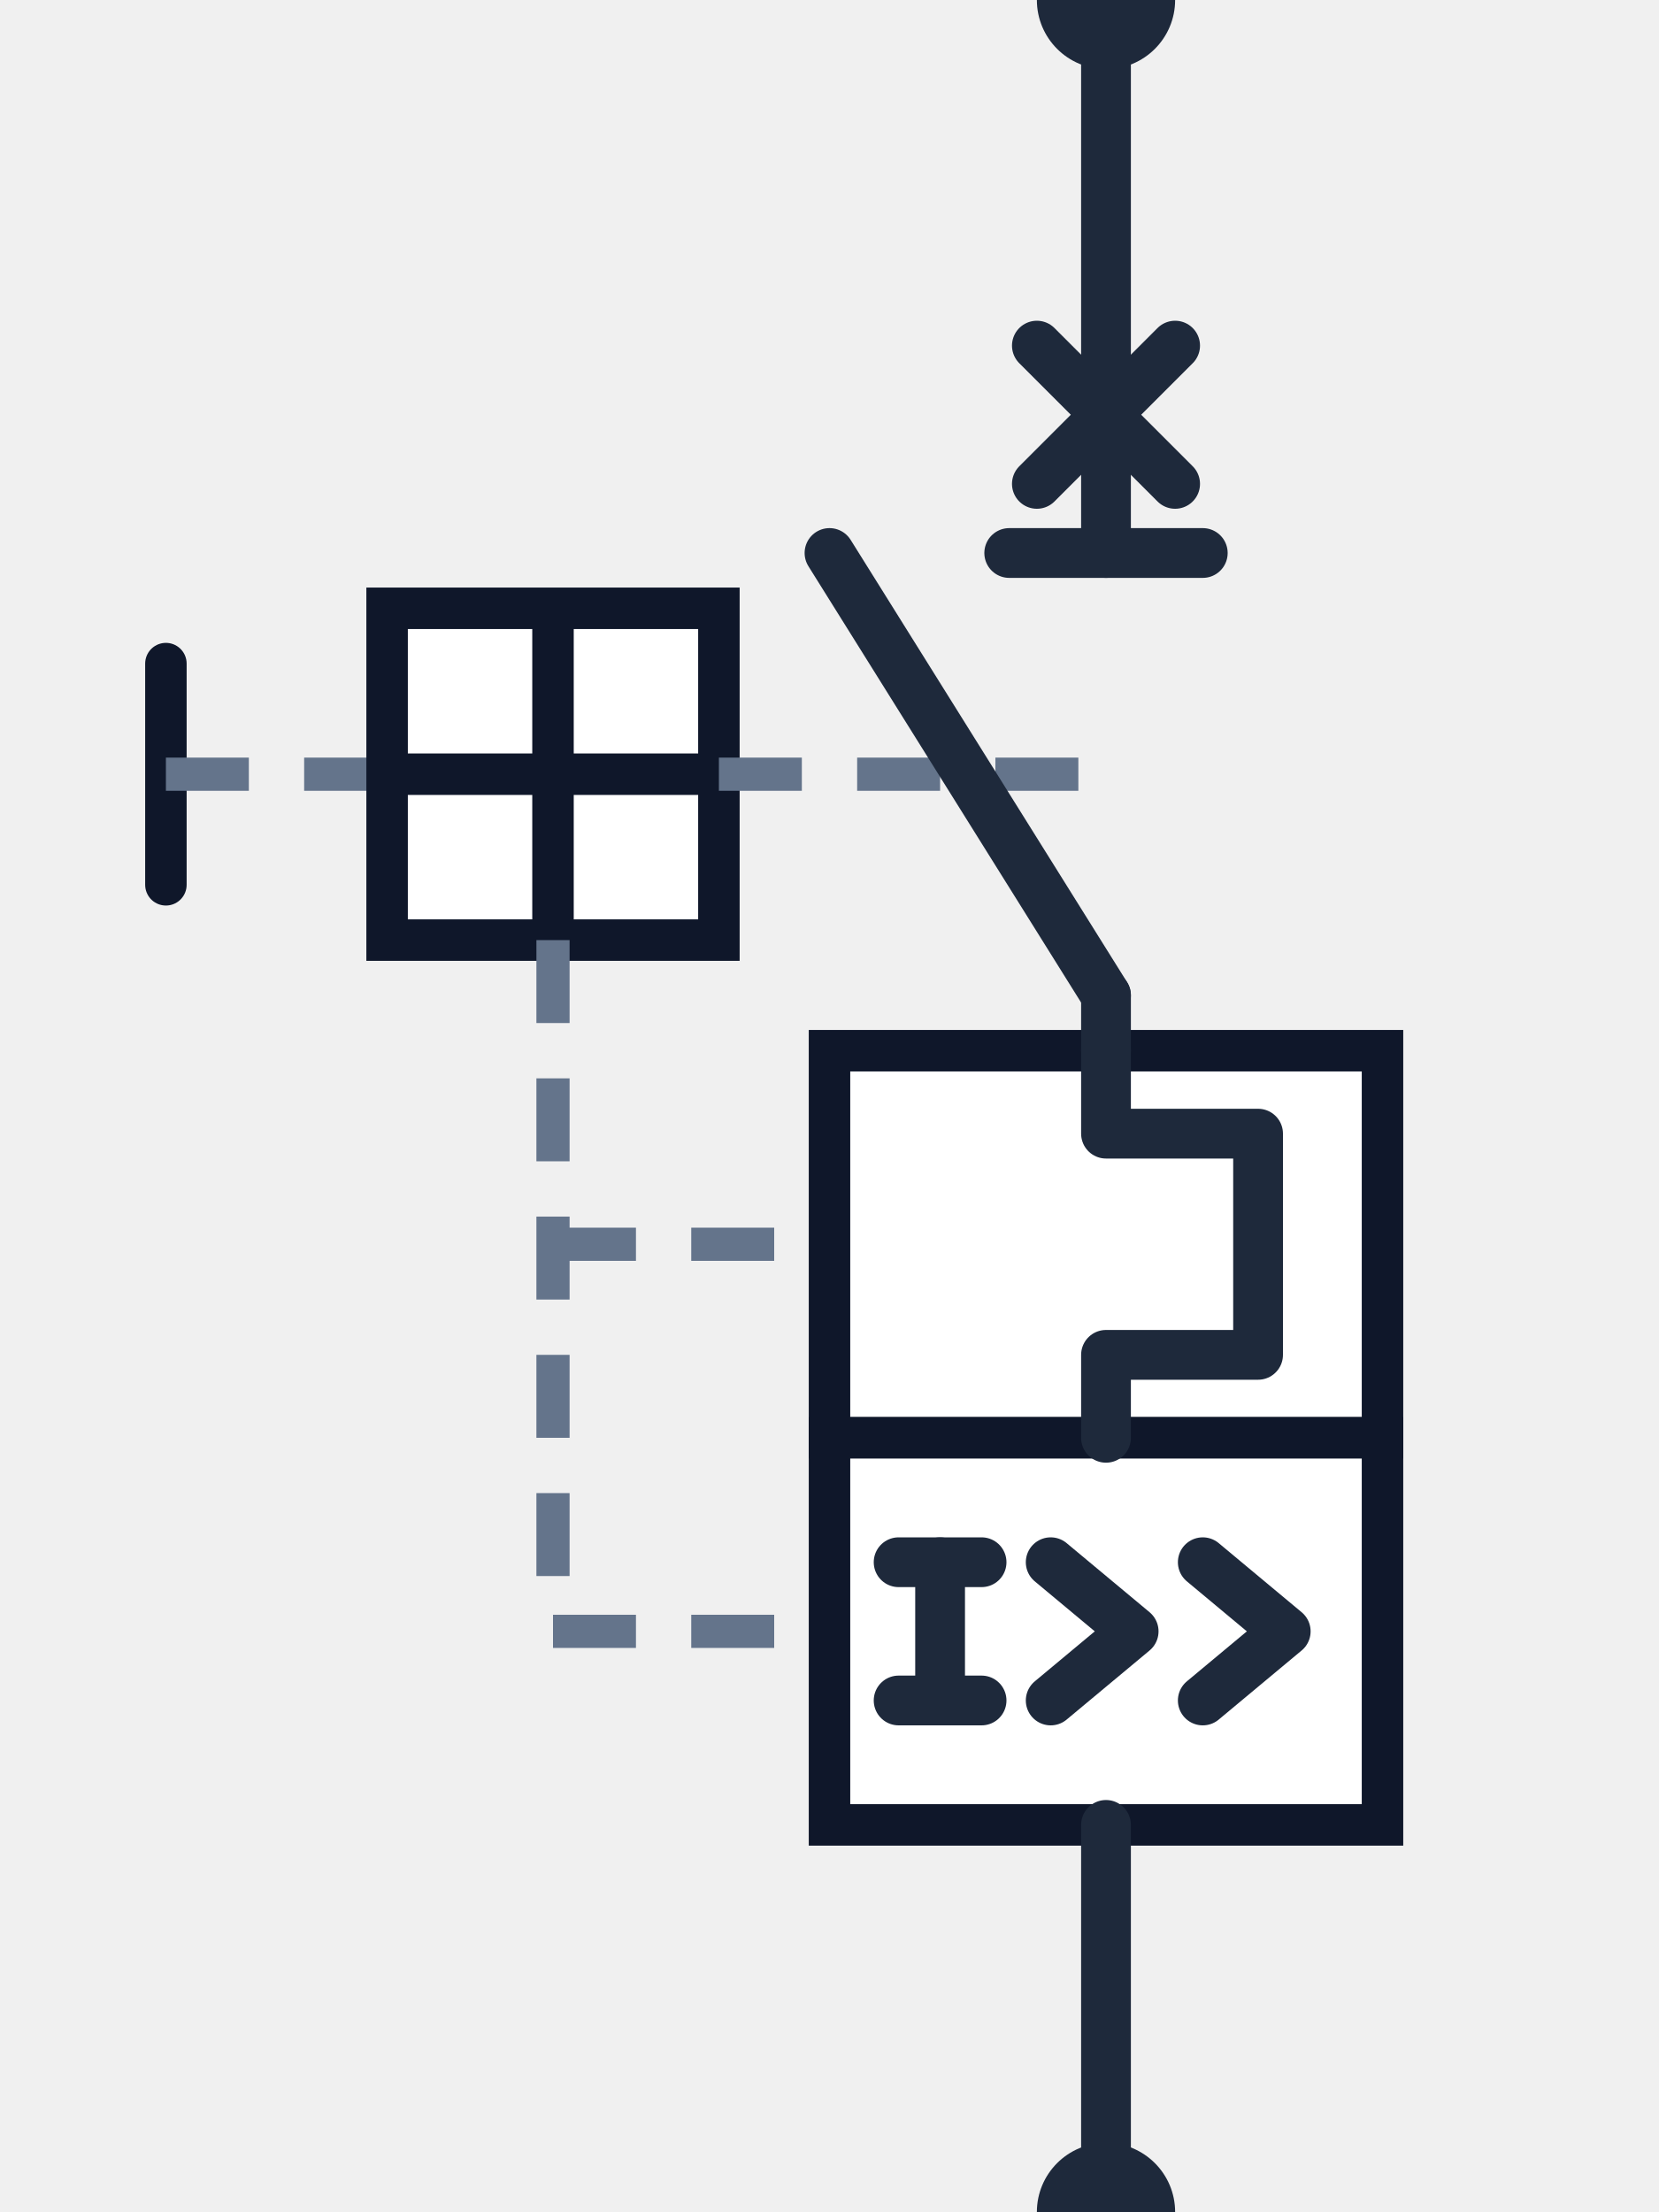
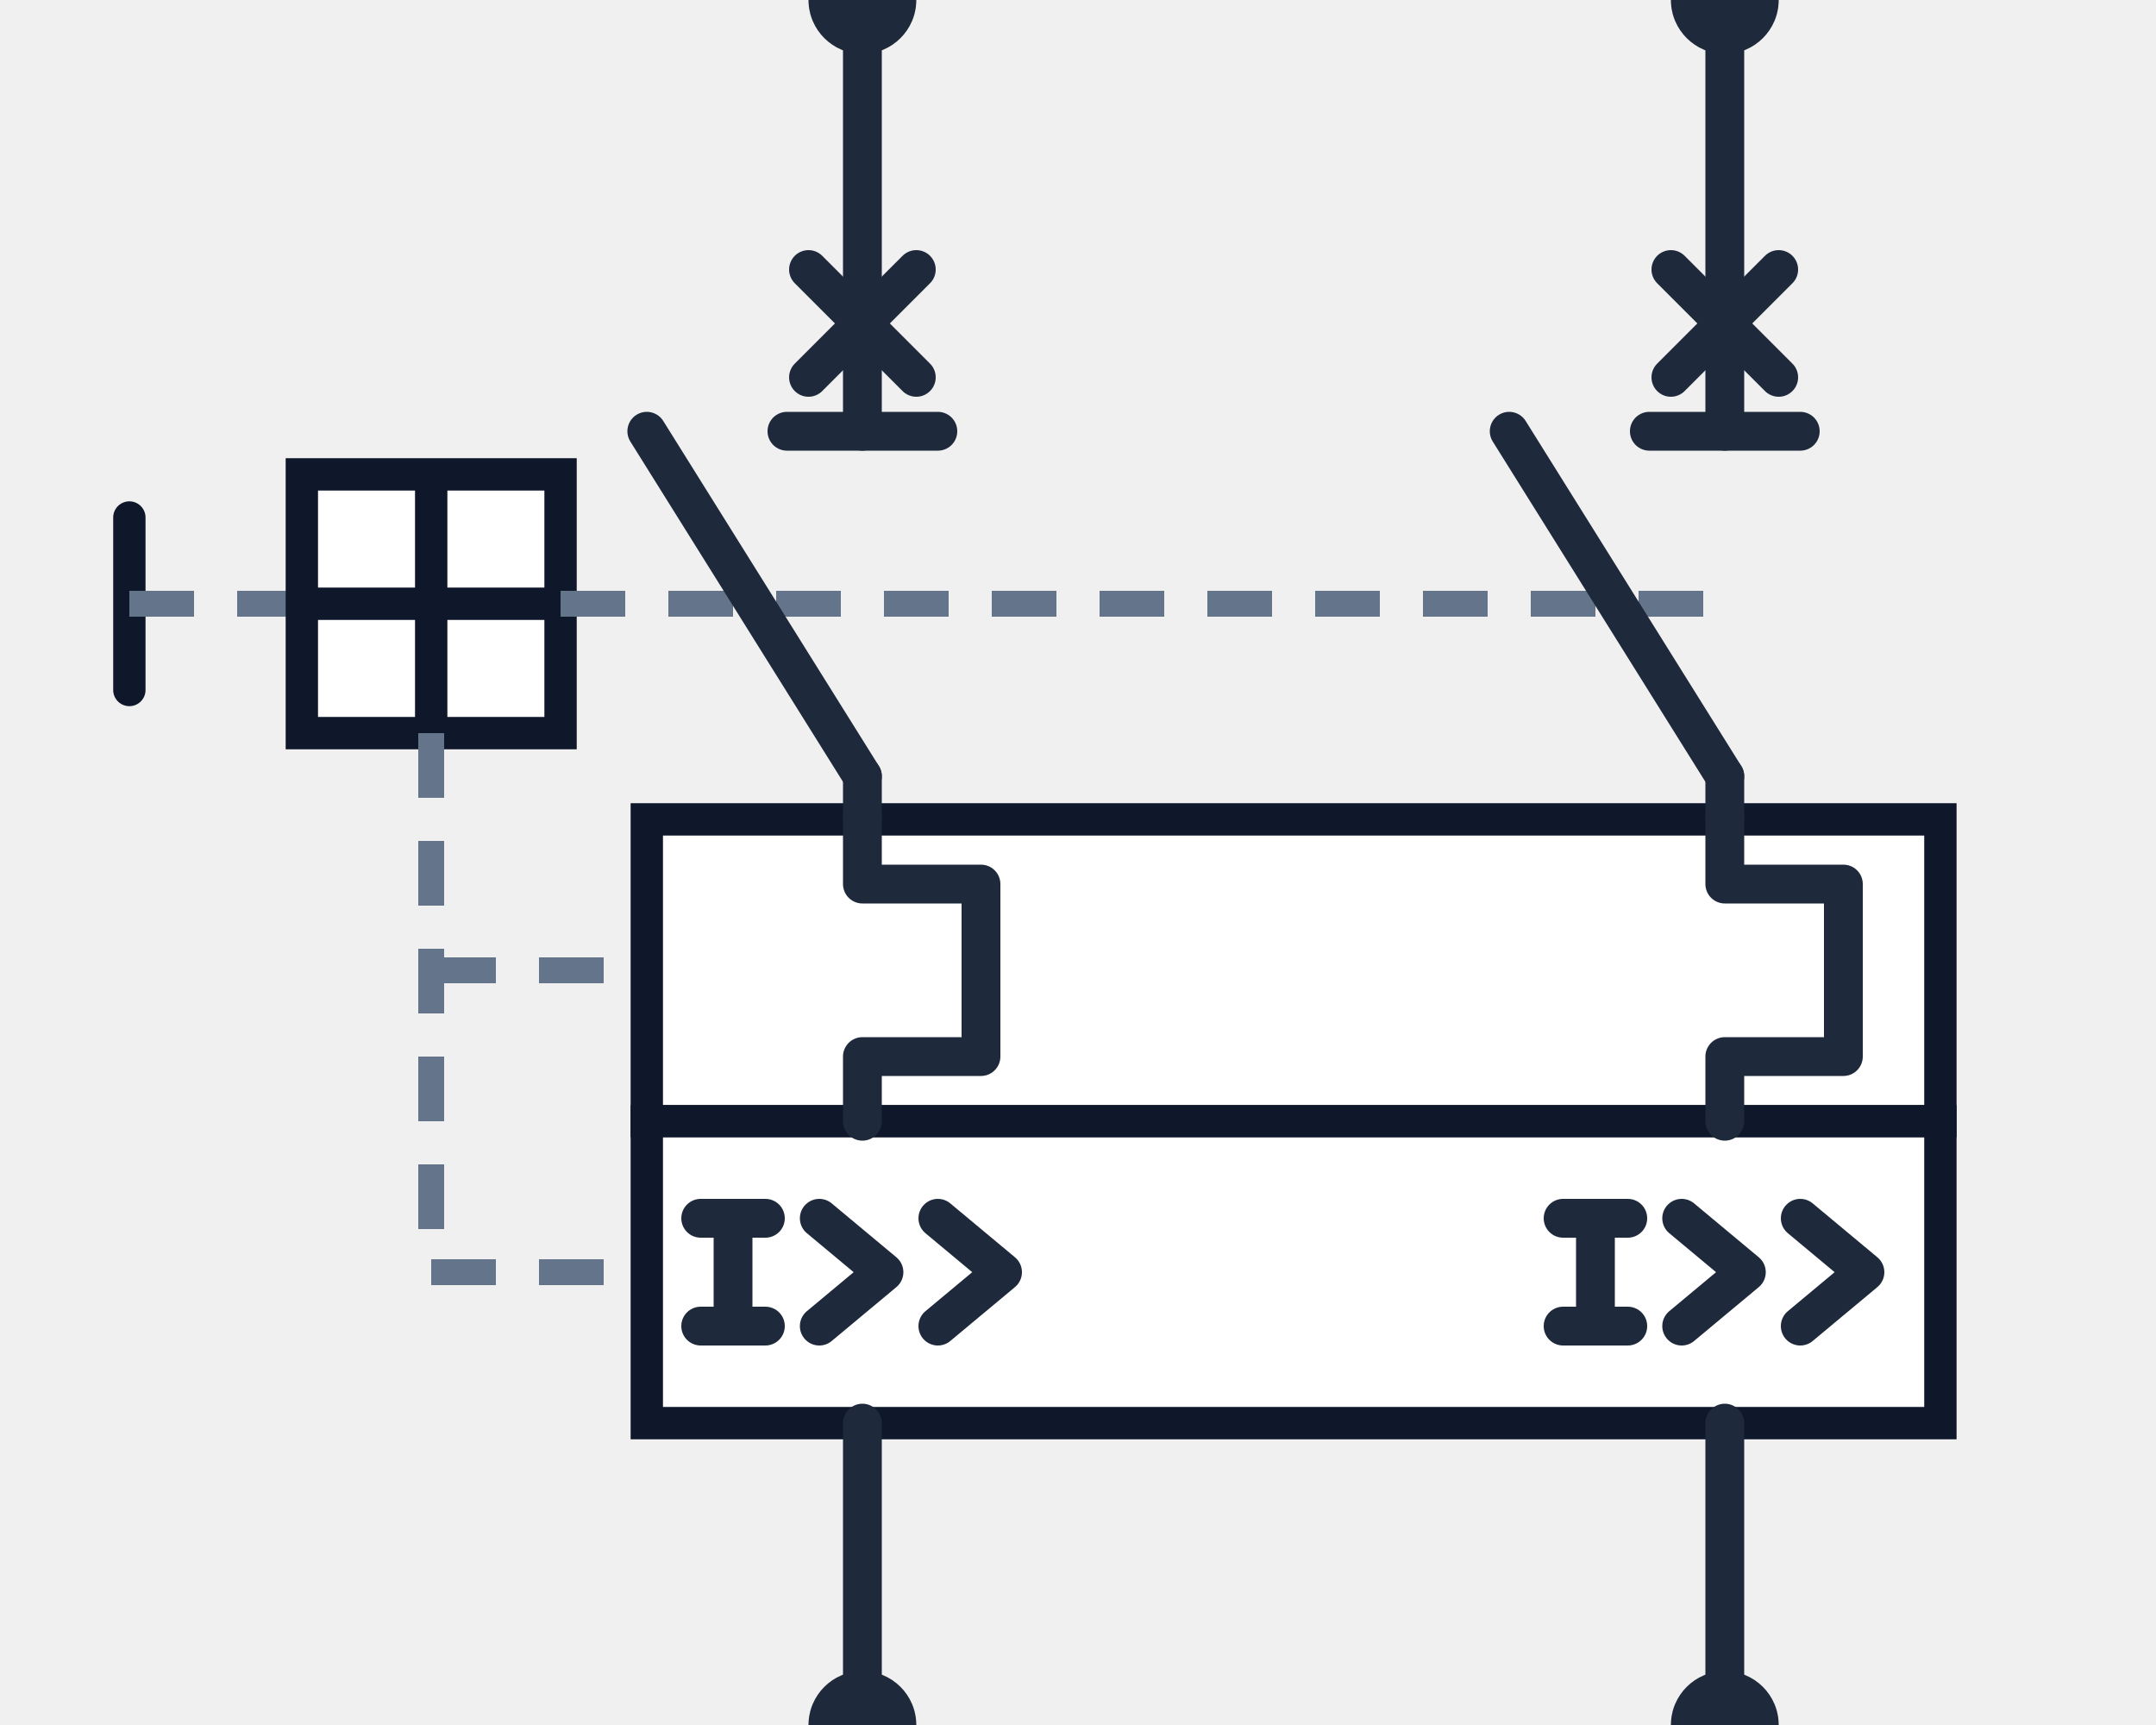
- <svg xmlns="http://www.w3.org/2000/svg" viewBox="-40 0 60 80" width="60" height="80">
+ <svg xmlns="http://www.w3.org/2000/svg" viewBox="-40 0 100 80" width="100" height="80">
  <circle id="terminal_1" cx="0" cy="0" r="2.5" fill="#1e293b" />
  <circle id="terminal_2" cx="0" cy="80" r="2.5" fill="#1e293b" />
+   <circle id="terminal_3" cx="40" cy="0" r="2.5" fill="#1e293b" />
+   <circle id="terminal_4" cx="40" cy="80" r="2.5" fill="#1e293b" />
  <line x1="-34" y1="24" x2="-34" y2="32" stroke="#0f172a" stroke-width="1.5" stroke-linecap="round" />
  <line x1="-34" y1="28" x2="-26" y2="28" stroke="#64748b" stroke-width="1.2" stroke-dasharray="3 2" />
  <rect x="-26" y="22" width="12" height="12" fill="#ffffff" stroke="#0f172a" stroke-width="1.5" />
  <line x1="-20" y1="22" x2="-20" y2="34" stroke="#0f172a" stroke-width="1.5" />
  <line x1="-26" y1="28" x2="-14" y2="28" stroke="#0f172a" stroke-width="1.5" />
-   <line x1="-14" y1="28" x2="0" y2="28" stroke="#64748b" stroke-width="1.2" stroke-dasharray="3 2" />
-   <rect x="-10" y="38" width="20" height="14" fill="#ffffff" stroke="#0f172a" stroke-width="1.5" />
-   <rect x="-10" y="52" width="20" height="14" fill="#ffffff" stroke="#0f172a" stroke-width="1.5" />
+   <line x1="-14" y1="28" x2="40" y2="28" stroke="#64748b" stroke-width="1.2" stroke-dasharray="3 2" />
+   <rect x="-10" y="38" width="60" height="14" fill="#ffffff" stroke="#0f172a" stroke-width="1.5" />
+   <rect x="-10" y="52" width="60" height="14" fill="#ffffff" stroke="#0f172a" stroke-width="1.5" />
  <line x1="-20" y1="34" x2="-20" y2="59" stroke="#64748b" stroke-width="1.2" stroke-dasharray="3 2" />
  <line x1="-20" y1="45" x2="-10" y2="45" stroke="#64748b" stroke-width="1.2" stroke-dasharray="3 2" />
  <line x1="-20" y1="59" x2="-10" y2="59" stroke="#64748b" stroke-width="1.2" stroke-dasharray="3 2" />
  <g stroke="#1e293b" stroke-width="1.8" stroke-linecap="round" stroke-linejoin="round" fill="none">
    <line x1="0" y1="0" x2="0" y2="20" />
    <line x1="-2.5" y1="12.5" x2="2.5" y2="17.5" />
    <line x1="2.5" y1="12.5" x2="-2.5" y2="17.5" />
    <line x1="-3.5" y1="20" x2="3.5" y2="20" />
    <line x1="0" y1="36" x2="-10" y2="20" />
    <line x1="0" y1="36" x2="0" y2="38" />
    <path d="M0,38 L0,41 L5.5,41 L5.5,49 L0,49 L0,52" />
    <line x1="-6" y1="56.5" x2="-6" y2="61.5" />
    <line x1="-7.5" y1="56.5" x2="-4.5" y2="56.5" />
    <line x1="-7.5" y1="61.5" x2="-4.5" y2="61.5" />
    <path d="M-2,56.5 L1,59 L-2,61.5" />
    <path d="M3.5,56.5 L6.5,59 L3.5,61.5" />
    <line x1="0" y1="66" x2="0" y2="80" />
+     <line x1="40" y1="0" x2="40" y2="20" />
+     <line x1="37.5" y1="12.5" x2="42.5" y2="17.5" />
+     <line x1="42.5" y1="12.5" x2="37.5" y2="17.5" />
+     <line x1="36.5" y1="20" x2="43.5" y2="20" />
+     <line x1="40" y1="36" x2="30" y2="20" />
+     <line x1="40" y1="36" x2="40" y2="38" />
+     <path d="M40,38 L40,41 L45.5,41 L45.5,49 L40,49 L40,52" />
+     <line x1="34" y1="56.5" x2="34" y2="61.5" />
+     <line x1="32.5" y1="56.5" x2="35.5" y2="56.5" />
+     <line x1="32.5" y1="61.5" x2="35.5" y2="61.5" />
+     <path d="M38,56.5 L41,59 L38,61.5" />
+     <path d="M43.5,56.5 L46.5,59 L43.5,61.5" />
+     <line x1="40" y1="66" x2="40" y2="80" />
  </g>
</svg>
